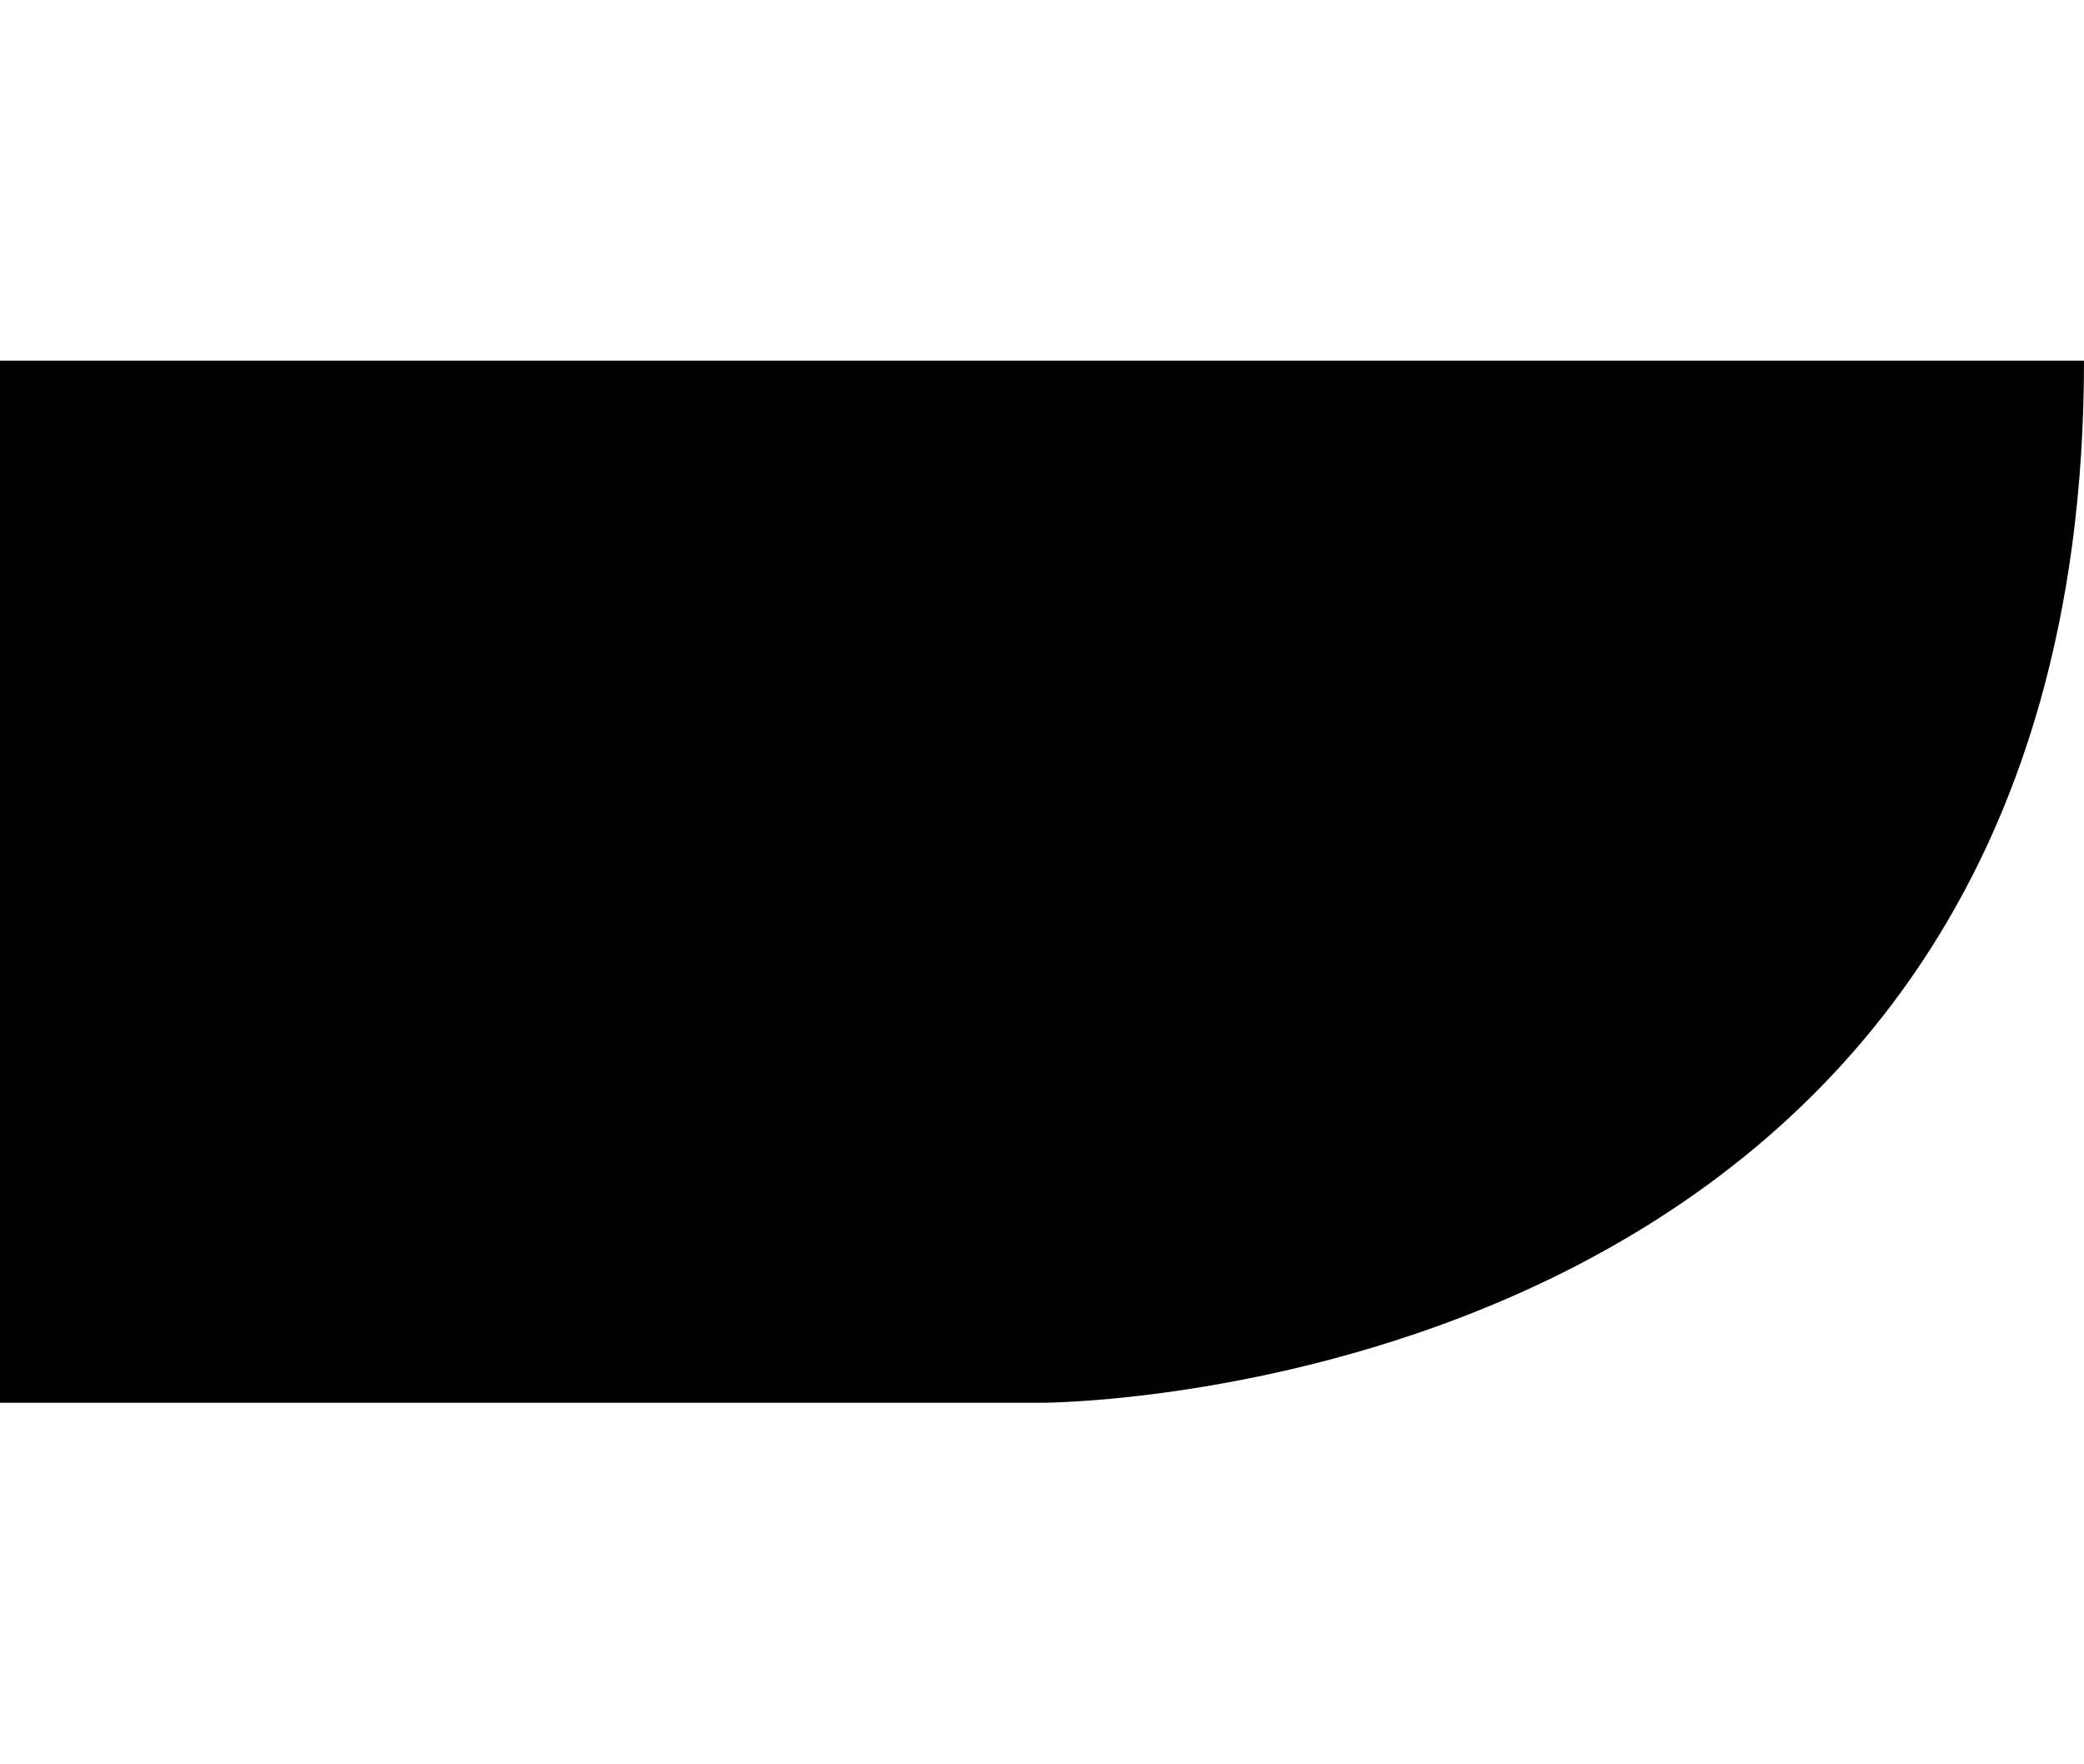
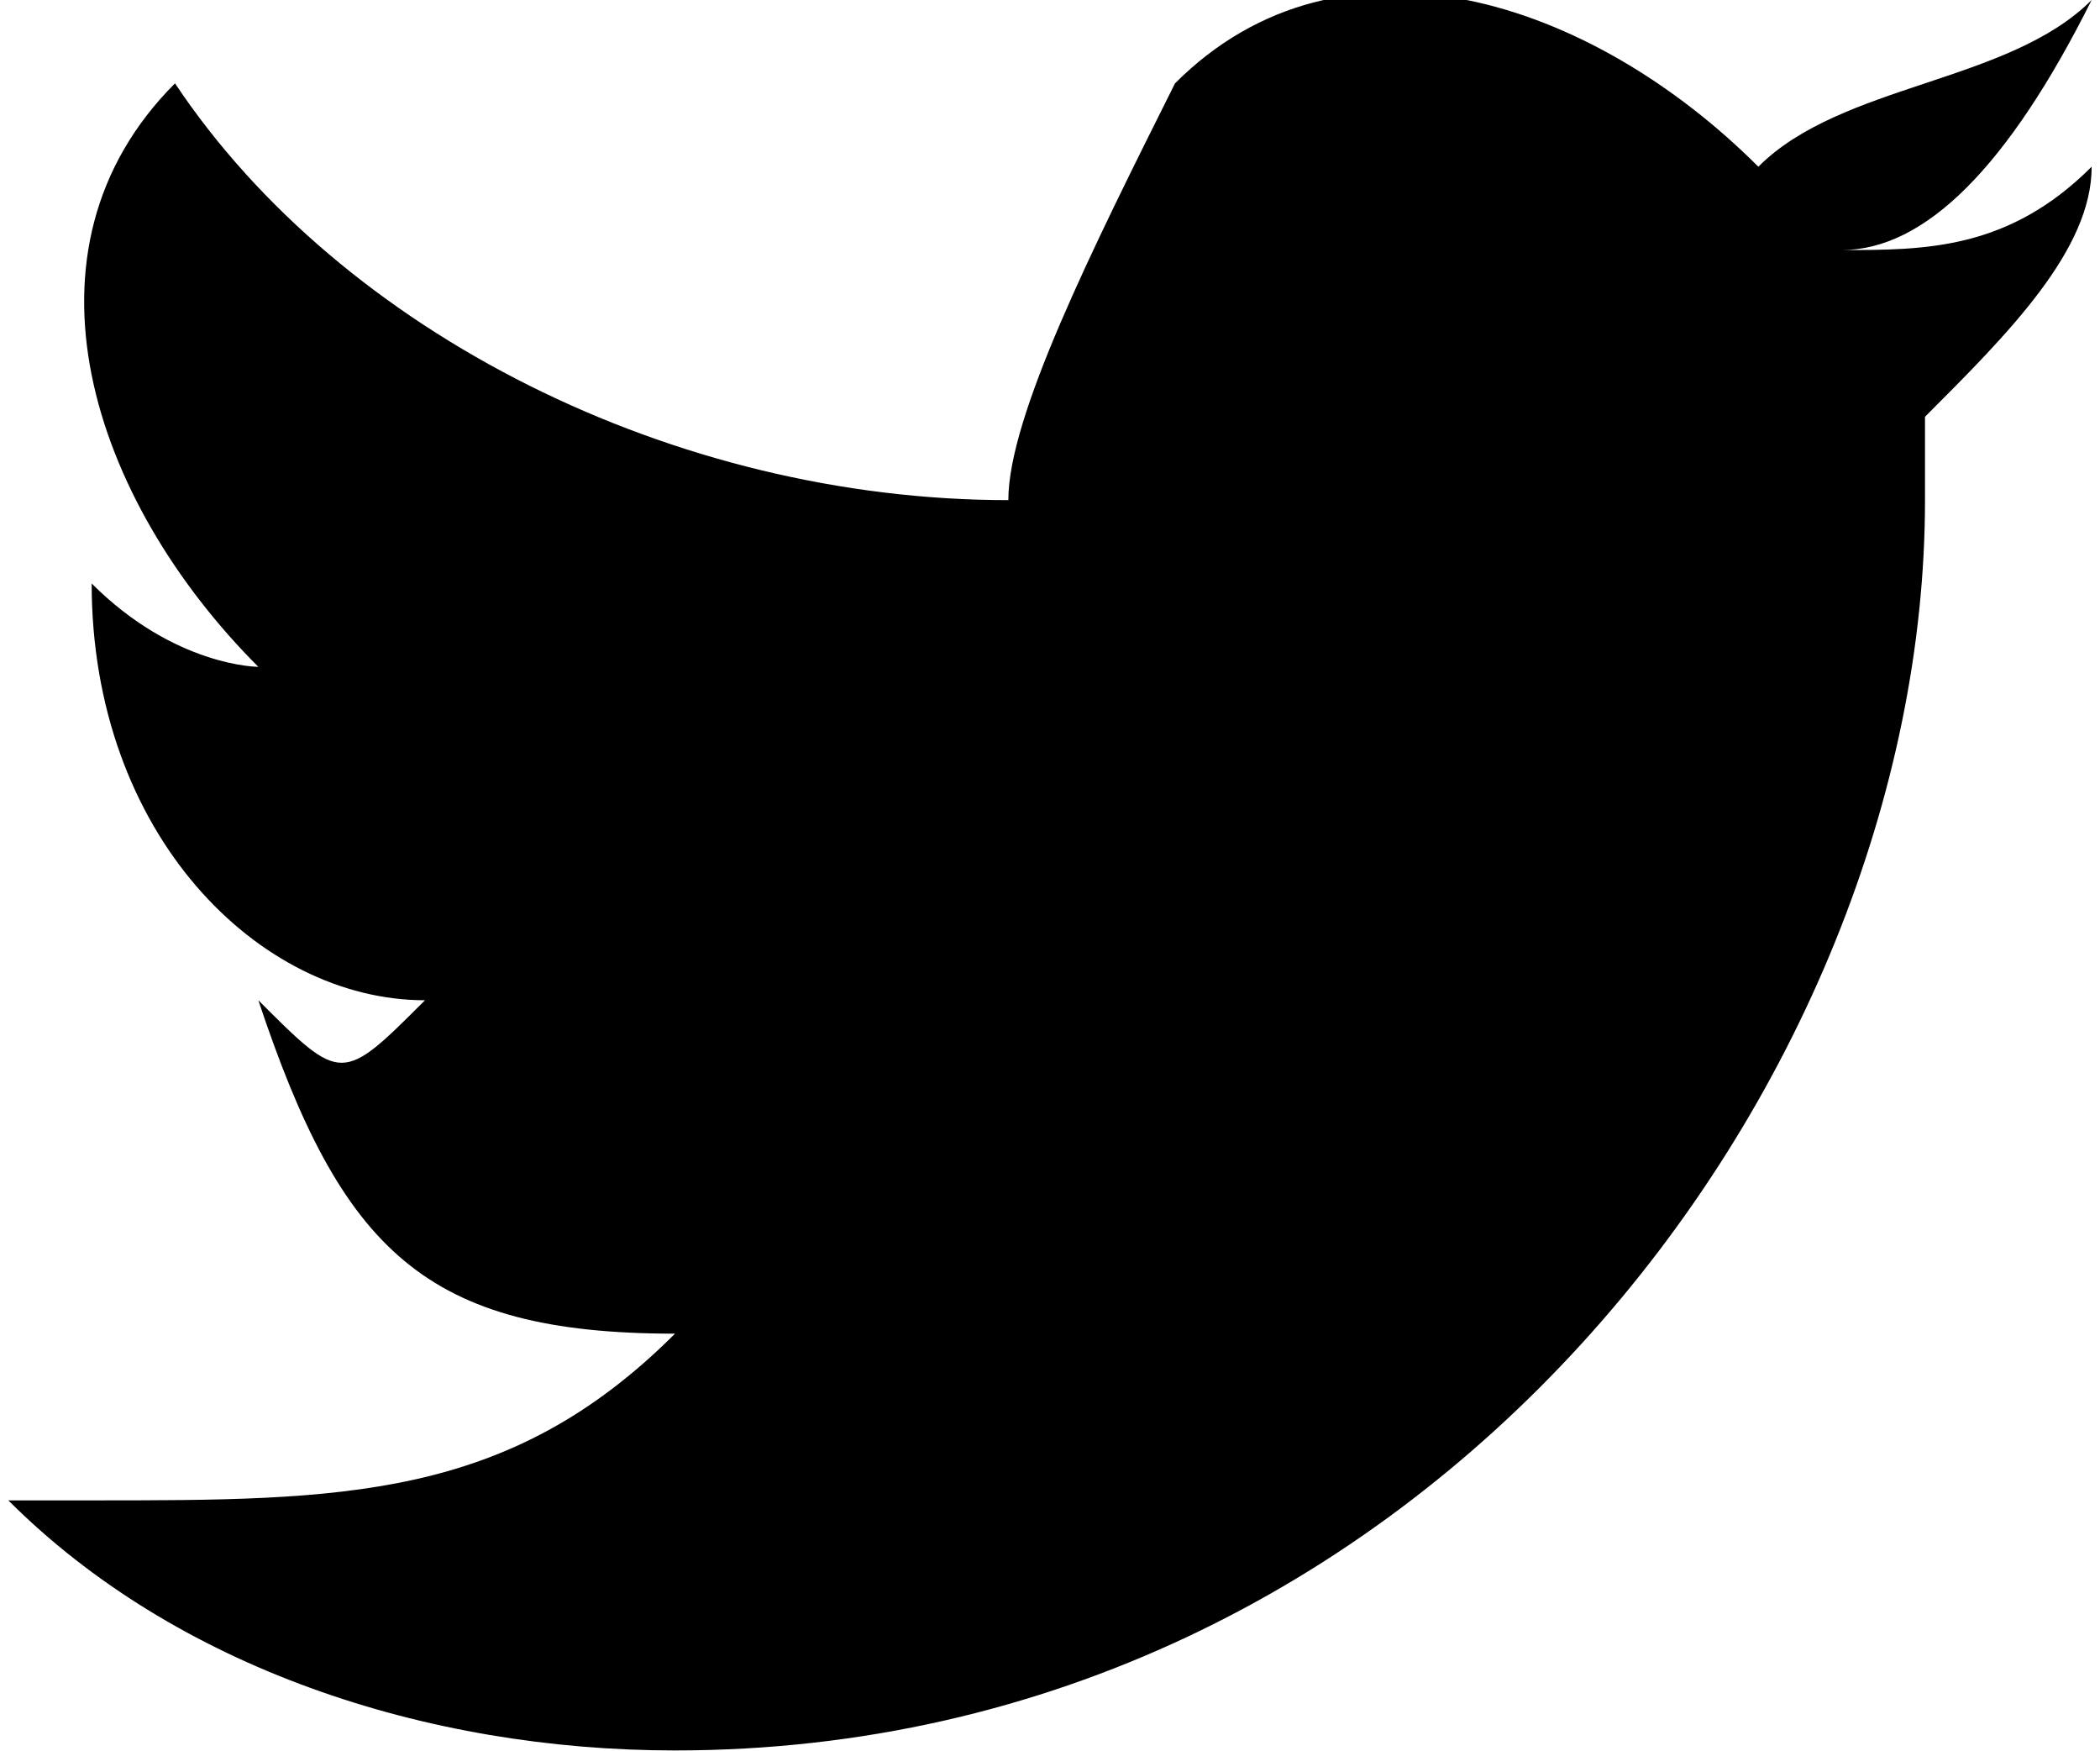
- <svg xmlns="http://www.w3.org/2000/svg" xml:space="preserve" width="13px" height="11px" version="1.1" style="shape-rendering:geometricPrecision; text-rendering:geometricPrecision; image-rendering:optimizeQuality; fill-rule:evenodd; clip-rule:evenodd" viewBox="0 0 0.02 0.01">
+ <svg xmlns="http://www.w3.org/2000/svg" xml:space="preserve" width="18px" height="15px" version="1.1" style="shape-rendering:geometricPrecision; text-rendering:geometricPrecision; image-rendering:optimizeQuality; fill-rule:evenodd; clip-rule:evenodd" viewBox="0 0 0.25 0.21">
  <defs>
    <style type="text/css">
   
-     .fil0 {fill:#4D4D4D}
+     .fil0 {fill:#999999}
    .fil1 {fill:black;fill-rule:nonzero}
   
  </style>
  </defs>
-   <rect class="fil0" x="4.74" y="-6.79" width="3.52" height="4.98" />
+   <rect class="fil0" x="-8.43" y="-56.15" width="34.83" height="49.26" />
  <g id="Слой_x0020_1">
    <g>
-       <path class="fil1" d="M0.01 0.01c0,0 0.01,0 0.01,-0.01 0,0 0,0 0,0 0,0 0,0 0,0 0,0 0,0 0,0 0,0 0,0 0,0 0,0 0,0 0,0 -0.01,0 -0.01,0 -0.01,0 0,0 0,0 0,0 0,0 -0.01,0 -0.01,0 0,0 0,0 0,0.01 0,0 0,0 0,0 0,0 0,0 0,0 0,0 0,0 0,0 0,0 0,0 0,0 0,0 0,0 0.01,0 -0.01,0 -0.01,0 -0.01,0 0,0 0,0 0,0 0,0 0,0 0.01,0l0 0zm0 0l0 0 0 0z" />
+       <path class="fil1" d="M0.08 0.21c0.09,0 0.15,-0.08 0.15,-0.15 0,0 0,-0.01 0,-0.01 0.01,-0.01 0.02,-0.02 0.02,-0.03 -0.01,0.01 -0.02,0.01 -0.03,0.01 0.01,0 0.02,-0.01 0.03,-0.03 -0.01,0.01 -0.03,0.01 -0.04,0.02 -0.02,-0.02 -0.05,-0.03 -0.07,-0.01 -0.01,0.02 -0.02,0.04 -0.02,0.05 -0.04,0 -0.08,-0.02 -0.1,-0.05 -0.02,0.02 -0.01,0.05 0.01,0.07 0,0 -0.01,0 -0.02,-0.01 0,0 0,0 0,0 0,0.03 0.02,0.05 0.04,0.05 -0.01,0.01 -0.01,0.01 -0.02,0 0.01,0.03 0.02,0.04 0.05,0.04 -0.02,0.02 -0.04,0.02 -0.07,0.02 0,0 -0.01,0 -0.01,0 0.02,0.02 0.05,0.03 0.08,0.03l0 0zm0 0l0 0 0 0z" />
    </g>
  </g>
</svg>
